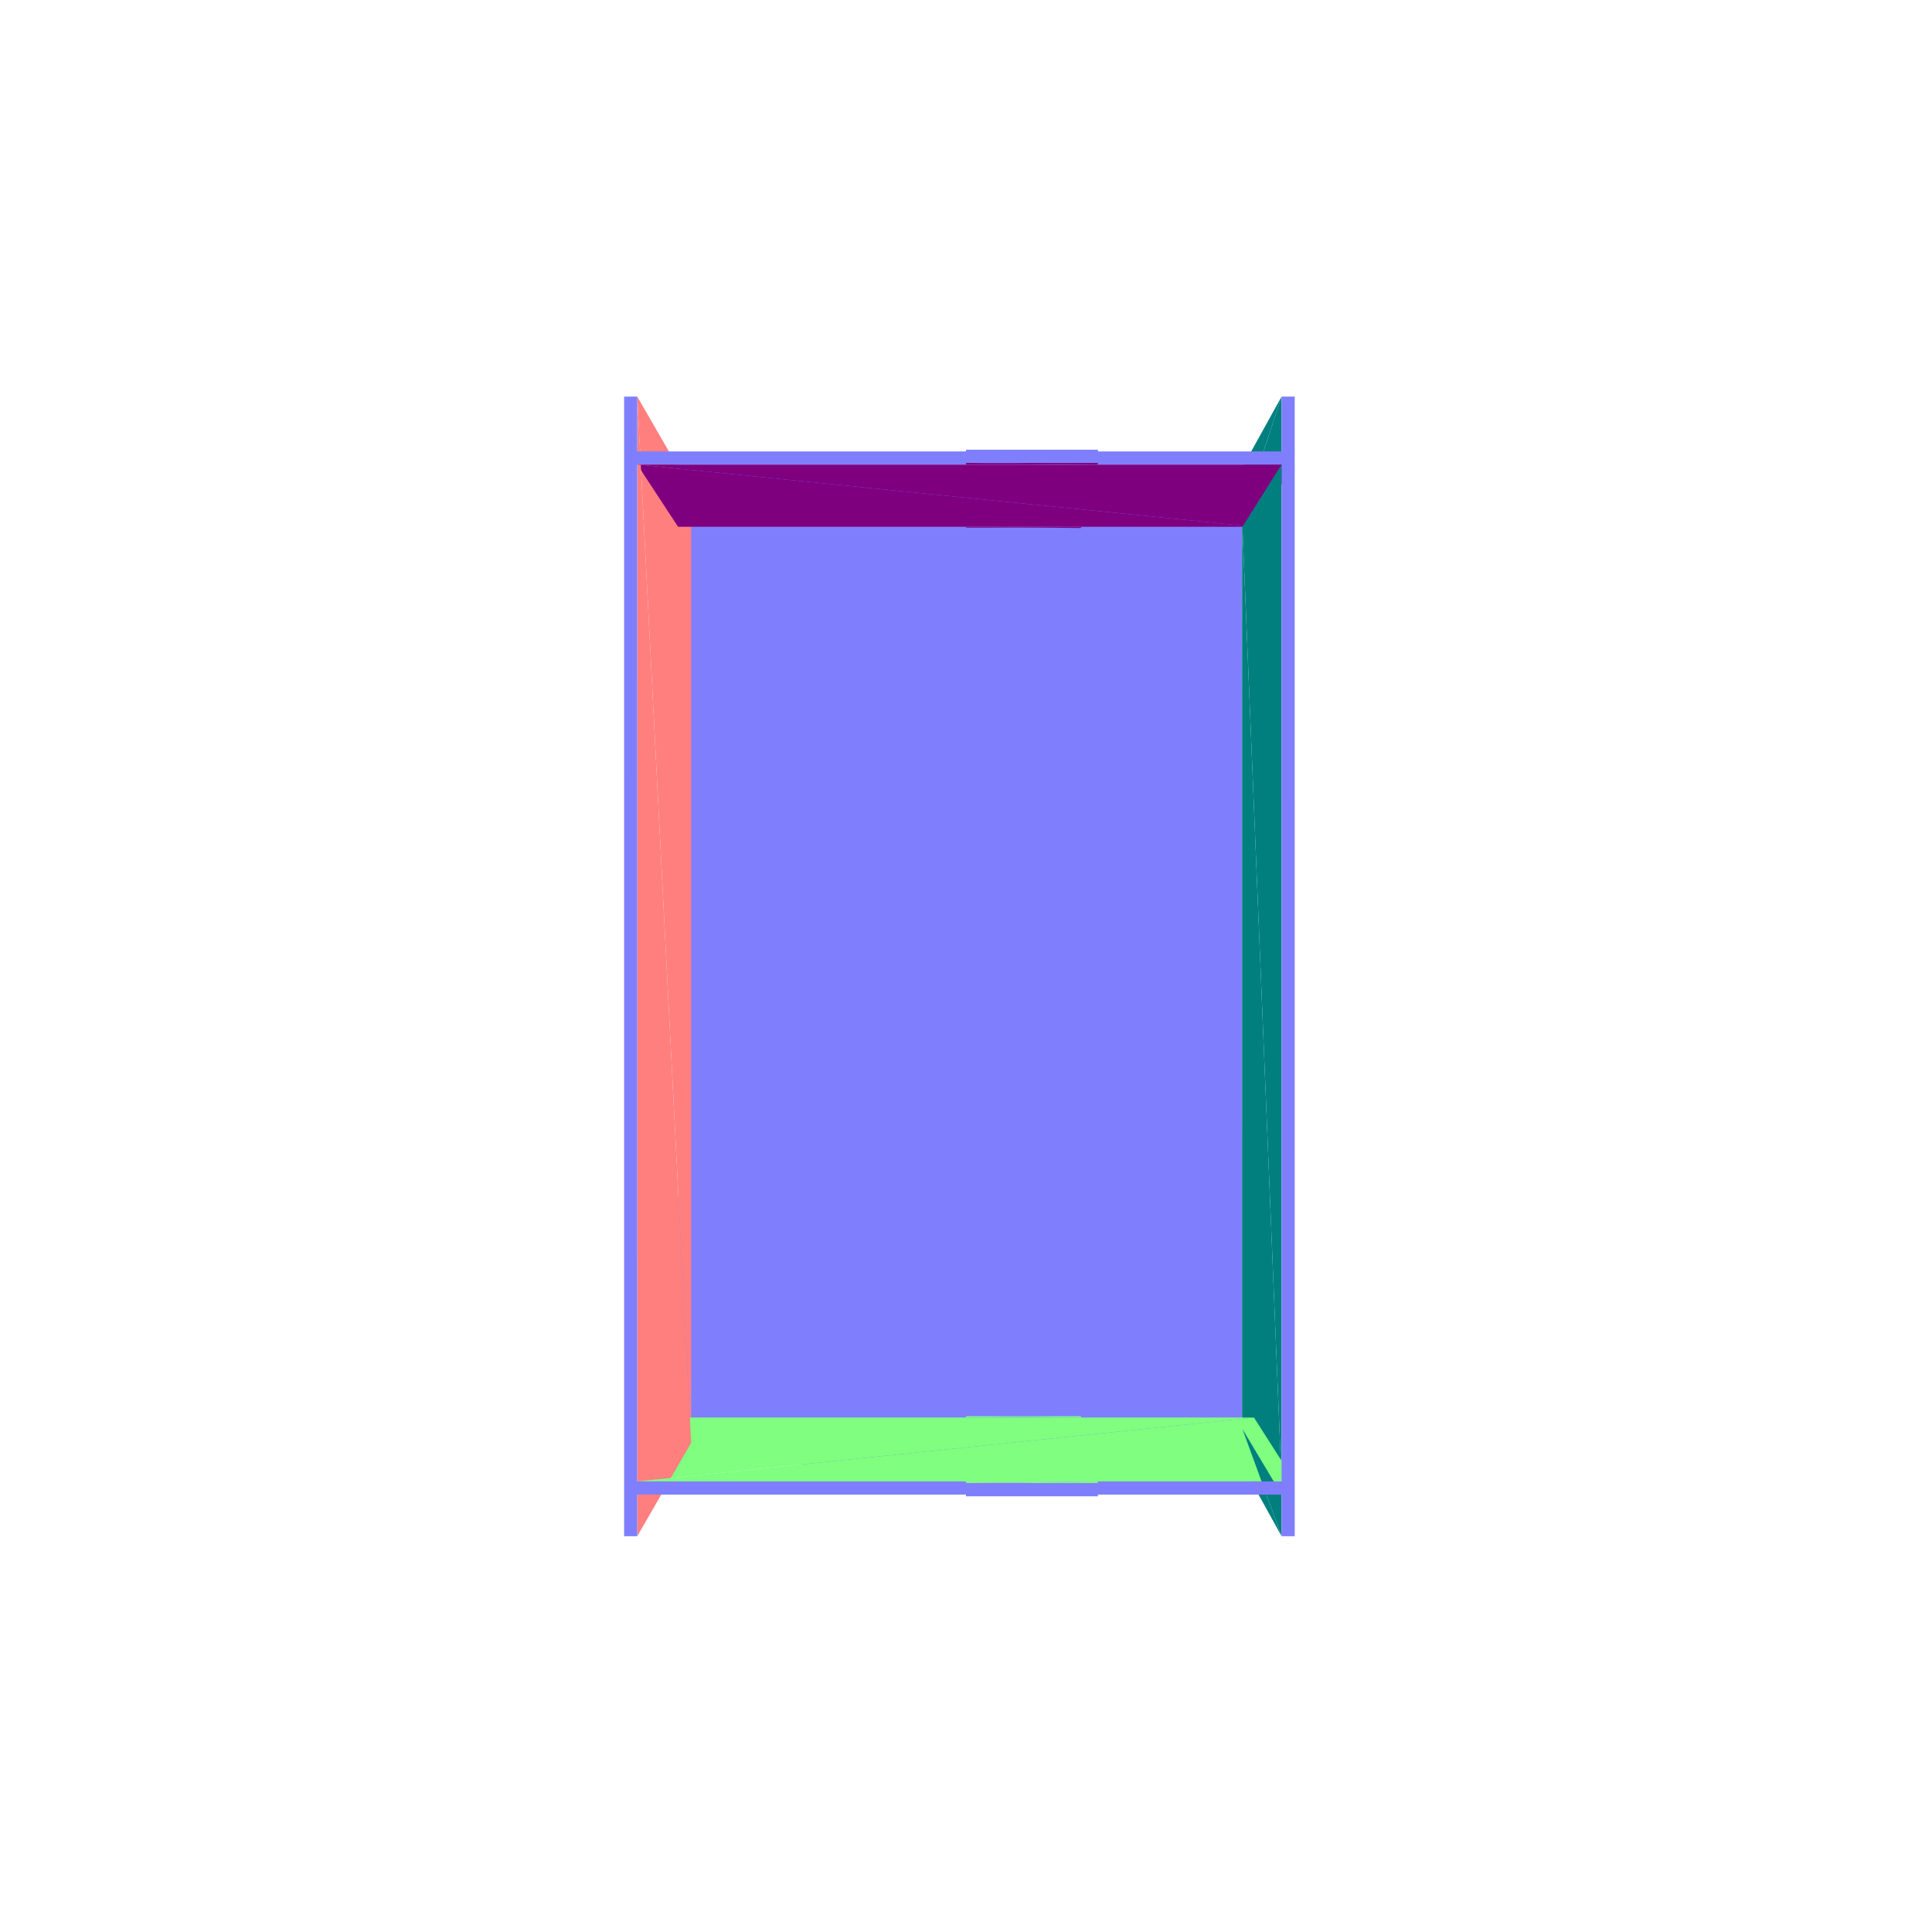
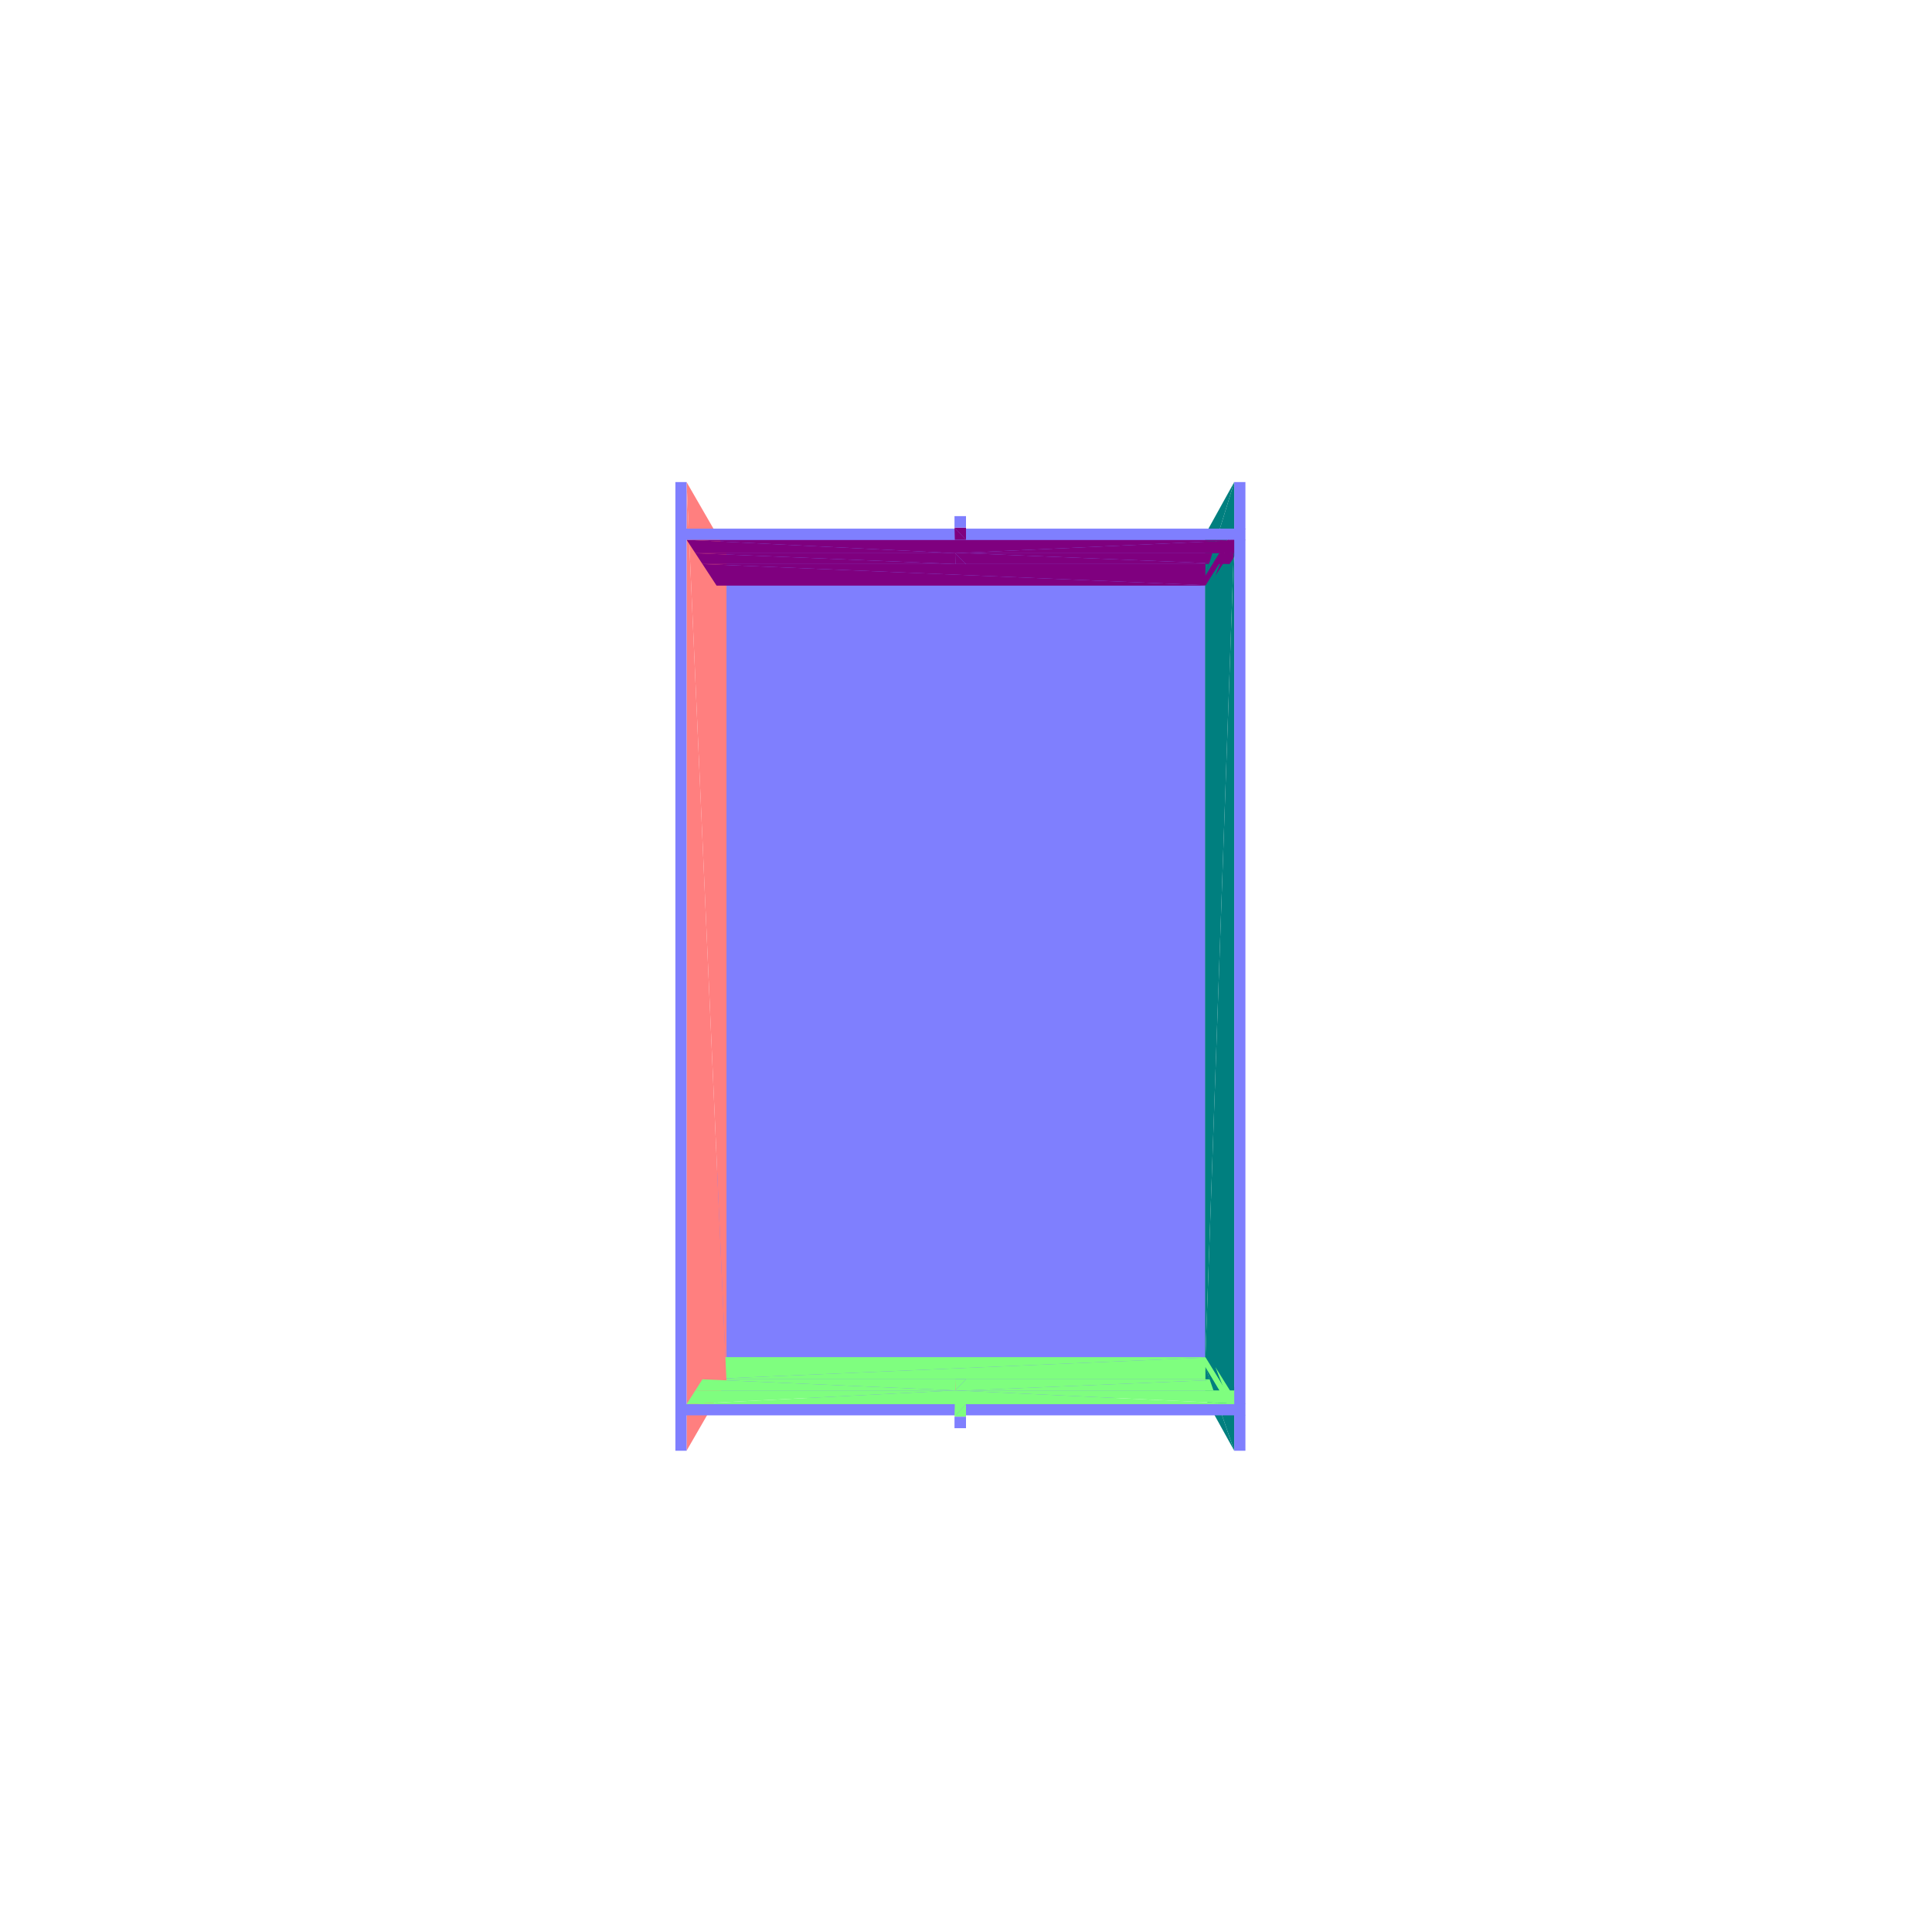
<svg xmlns="http://www.w3.org/2000/svg" viewBox="-250 -250 500 500" width="500" height="500">
-   <path d="M-71.324,123.733L68.47,-123.522L-71.323,-123.522zM68.47,-123.522L-71.324,123.733L68.471,123.733z" style="fill:rgb(127,127,254)" />
-   <path d="M68.284,123.395L71.541,-129.066L68.283,-123.184zM71.541,-129.066L68.284,123.395L71.541,-116.646zM71.541,-116.646L68.284,123.395L71.541,-113.665zM71.541,-113.665L68.284,123.395L71.542,116.857zM71.542,116.857L68.284,123.395L71.542,119.838zM71.542,119.838L68.284,123.395L71.542,129.278z" style="fill:rgb(0,127,127)" />
-   <path d="M-4.145903206273334e-14,-113.341L29.724,-116.313L-4.226700785617104e-14,-116.313zM29.724,-116.313L-4.145903206273334e-14,-113.341L29.724,-113.341zM2.183382771679867e-14,119.496L29.724,116.524L2.1025814951182042e-14,116.524zM29.724,116.524L2.183382771679867e-14,119.496L29.724,119.496z" style="fill:rgb(127,127,254)" />
-   <path d="M29.724,-116.313L-4.113284744910588e-14,-116.424L-4.226700785617104e-14,-116.313z" style="fill:rgb(127,0,127)" />
-   <path d="M29.724,-113.341L29.752,-116.424L29.724,-116.313zM29.724,119.496L29.752,116.635L29.724,116.524z" style="fill:rgb(0,127,127)" />
-   <path d="M2.3029063577270752e-14,119.61L29.724,119.496L2.183382771679867e-14,119.496z" style="fill:rgb(127,254,127)" />
-   <path d="M-4.113284744910588e-14,-116.424L29.724,-116.313L29.752,-116.424z" style="fill:rgb(127,0,127)" />
-   <path d="M29.752,-116.424L29.724,-113.341L29.752,-113.449zM29.752,116.635L29.724,119.496L29.752,119.61z" style="fill:rgb(0,127,127)" />
-   <path d="M29.724,119.496L2.3029063577270752e-14,119.61L29.752,119.61z" style="fill:rgb(127,254,127)" />
-   <path d="M-3.8783966117617027e-14,-116.424L29.752,-128.82L-4.2912807861725623e-14,-128.82zM29.752,-128.82L-3.8783966117617027e-14,-116.424L29.752,-116.424zM-3.779304263625727e-14,-113.449L-3.8783966117617027e-14,-116.424L-4.0324101839261354e-14,-113.449z" style="fill:rgb(127,127,254)" />
-   <path d="M-4.145903206273334e-14,-113.341L-3.885803321259598e-14,-116.646L-4.226700785617104e-14,-116.313z" style="fill:rgb(0,127,127)" />
-   <path d="M29.724,-113.341L-3.804774369228582e-14,-113.665L-4.145903206273334e-14,-113.341z" style="fill:rgb(127,0,127)" />
-   <path d="M29.752,-128.82L71.406,129.032L71.404,-128.82zM-74.381,129.032L-4.2912807861725623e-14,-128.82L-74.379,-128.82zM71.406,129.032L29.752,-128.82L29.752,-116.424zM-4.2912807861725623e-14,-128.82L-74.381,129.032L-4.113284744910588e-14,-116.424zM3.884008835882693e-14,116.635L29.752,-113.449L-3.779304263625727e-14,-113.449zM71.406,129.032L29.752,-116.424L29.752,-113.449zM-3.8783966117617027e-14,-116.424L-74.381,129.032L-4.0324101839261354e-14,-113.449zM29.752,-113.449L3.884008835882693e-14,116.635L29.752,116.635zM71.406,129.032L29.752,-113.449L29.752,116.635zM-4.0324101839261354e-14,-113.449L-74.381,129.032L2.2220280925575523e-14,116.635zM3.983105619680826e-14,119.61L3.884008835882693e-14,116.635L2.3029063577270752e-14,119.61zM2.2220280925575523e-14,116.635L-74.381,129.032L3.884008835882693e-14,116.635zM71.406,129.032L29.752,116.635L29.752,119.61zM3.884008835882693e-14,116.635L-74.381,129.032L2.3029063577270752e-14,119.61zM4.296912475292018e-14,129.032L29.752,119.61L3.983105619680826e-14,119.61zM71.406,129.032L29.752,119.61L29.753,129.032zM2.3029063577270752e-14,119.61L-74.381,129.032L4.296912475292018e-14,129.032zM29.752,119.61L4.296912475292018e-14,129.032L29.753,129.032z" style="fill:rgb(127,127,254)" />
-   <path d="M3.891415877242801e-14,116.857L29.724,116.524L3.528311058344538e-14,116.524z" style="fill:rgb(127,254,127)" />
-   <path d="M3.609112657950071e-14,119.496L3.891415877242801e-14,116.857L3.528311058344538e-14,116.524zM-3.885803321259598e-14,-116.646L-4.145903206273334e-14,-113.341L-3.804774369228582e-14,-113.665z" style="fill:rgb(0,127,127)" />
-   <path d="M-3.804774369228582e-14,-113.665L29.724,-113.341L29.809,-113.665z" style="fill:rgb(127,0,127)" />
-   <path d="M29.724,116.524L3.891415877242801e-14,116.857L29.809,116.857z" style="fill:rgb(127,254,127)" />
-   <path d="M3.891415877242801e-14,116.857L3.609112657950071e-14,119.496L3.972448872589517e-14,119.838z" style="fill:rgb(0,127,127)" />
-   <path d="M71.541,-113.665L74.521,-116.646L71.541,-116.646zM-3.804774369228582e-14,-113.665L29.809,-116.646L-3.885803321259598e-14,-116.646zM74.521,-116.646L71.541,-113.665L74.521,-113.665zM29.809,-116.646L-3.804774369228582e-14,-113.665L29.809,-113.665zM71.542,119.838L74.523,116.857L71.542,116.857zM3.972448872589517e-14,119.838L29.809,116.857L3.891415877242801e-14,116.857zM74.523,116.857L71.542,119.838L74.523,119.838zM29.809,116.857L3.972448872589517e-14,119.838L29.809,119.838z" style="fill:rgb(127,127,254)" />
-   <path d="M-85.074,-147.358L-71.13,123.395L-71.128,-123.184z" style="fill:rgb(255,127,127)" />
-   <path d="M71.541,-116.646L81.671,-147.358L71.541,-129.066z" style="fill:rgb(0,127,127)" />
-   <path d="M74.521,-116.646L81.671,-133.179L71.541,-116.646zM74.521,-113.665L-85.075,-129.776L-74.521,-113.665z" style="fill:rgb(127,0,127)" />
-   <path d="M81.674,133.391L71.541,-113.665L71.542,116.857z" style="fill:rgb(0,127,127)" />
-   <path d="M-85.077,133.391L74.523,116.857L-74.523,116.857zM71.542,119.838L85.077,136.794L74.523,119.838z" style="fill:rgb(127,254,127)" />
-   <path d="M81.674,147.571L71.542,119.838L71.542,129.278z" style="fill:rgb(0,127,127)" />
-   <path d="M-71.13,123.395L-85.074,-147.358L-85.077,147.571z" style="fill:rgb(255,127,127)" />
-   <path d="M81.671,-147.358L71.541,-116.646L81.671,-133.179z" style="fill:rgb(0,127,127)" />
-   <path d="M81.671,-133.179L74.521,-116.646L85.074,-133.179zM-85.075,-129.776L74.521,-113.665L85.075,-129.776z" style="fill:rgb(127,0,127)" />
-   <path d="M71.541,-113.665L81.674,133.391L81.672,-129.776z" style="fill:rgb(0,127,127)" />
-   <path d="M74.523,116.857L-85.077,133.391L85.077,133.391zM85.077,136.794L71.542,119.838L81.674,136.794z" style="fill:rgb(127,254,127)" />
-   <path d="M71.542,119.838L81.674,147.571L81.674,136.794z" style="fill:rgb(0,127,127)" />
-   <path d="M81.671,-133.179L85.074,-147.358L81.671,-147.358zM85.074,-147.358L81.671,-133.179L85.074,-133.179zM-85.075,-129.776L85.074,-133.179L-85.074,-133.179zM85.074,-133.179L-85.075,-129.776L85.075,-129.776zM-88.48,147.571L-85.074,-147.358L-88.477,-147.358zM81.674,133.391L85.075,-129.776L81.672,-129.776zM85.075,-129.776L81.674,133.391L85.077,133.391zM-85.074,-147.358L-88.48,147.571L-85.077,147.571zM-85.077,136.794L85.077,133.391L-85.077,133.391zM85.077,133.391L-85.077,136.794L85.077,136.794zM81.674,147.571L85.077,136.794L81.674,136.794zM85.077,136.794L81.674,147.571L85.077,147.571z" style="fill:rgb(127,127,254)" />
-   <path d="M-4.746955146110262e-14,-129.776L-4.451019317784435e-14,-133.616L-4.8394583465826736e-14,-133.179z" style="fill:rgb(0,127,127)" />
-   <path d="M34.03,-129.776L-4.358212719631804e-14,-130.202L-4.746955146110262e-14,-129.776z" style="fill:rgb(127,0,127)" />
-   <path d="M4.456659065111754e-14,133.828L34.031,133.391L4.039099659809932e-14,133.391z" style="fill:rgb(127,254,127)" />
-   <path d="M4.1316081298423777e-14,136.794L4.4566590651117563e-14,133.828L4.039099659809932e-14,133.391zM-4.451019317784435e-14,-133.616L-4.746955146110262e-14,-129.776L-4.358212719631804e-14,-130.202z" style="fill:rgb(0,127,127)" />
-   <path d="M-4.358212719631804e-14,-130.202L34.03,-129.776L34.141,-130.202z" style="fill:rgb(127,0,127)" />
-   <path d="M34.031,133.391L4.456659065111754e-14,133.828L34.142,133.828z" style="fill:rgb(127,254,127)" />
-   <path d="M4.4566590651117563e-14,133.828L4.1316081298423777e-14,136.794L4.549470967441966e-14,137.242z" style="fill:rgb(0,127,127)" />
-   <path d="M-4.358212719631804e-14,-130.202L34.141,-133.616L-4.451019317784435e-14,-133.616zM34.141,-133.616L-4.358212719631804e-14,-130.202L34.141,-130.202zM4.549470967441966e-14,137.242L34.142,133.828L4.456659065111754e-14,133.828zM34.142,133.828L4.549470967441966e-14,137.242L34.142,137.242z" style="fill:rgb(127,127,254)" />
+   <path d="M-62.132,107.8L59.646,-107.589L-62.131,-107.589zM59.646,-107.589L-62.132,107.8L59.647,107.8z" style="fill:rgb(127,127,254)" />
+   <path d="M59.505,107.544L61.962,-111.773L59.504,-107.333zM61.962,-111.773L59.505,107.544L61.963,-101.015zM61.963,-101.015L59.505,107.544L61.963,-98.434zM61.963,-98.434L59.505,107.544L61.964,101.226zM61.964,101.226L59.505,107.544L61.964,103.807zM61.964,103.807L59.505,107.544L61.964,111.983z" style="fill:rgb(0,127,127)" />
+   <path d="M-64.439,111.799L61.86,-111.588L-64.438,-111.588zM61.86,-111.588L-64.439,111.799L61.862,111.799zM61.963,-98.434L64.544,-101.015L61.963,-101.015zM64.544,-101.015L61.963,-98.434L64.544,-98.434zM61.964,101.226L64.546,103.807L64.546,101.226zM64.546,103.807L61.964,101.226L61.964,103.807z" style="fill:rgb(127,127,254)" />
+   <path d="M-72.313,-125.239L-61.984,107.544L-61.983,-107.333z" style="fill:rgb(255,127,127)" />
+   <path d="M64.544,-98.434L-68.208,-104.027L-64.544,-98.434z" style="fill:rgb(127,0,127)" />
+   <path d="M-68.21,106.966L64.546,101.226L-64.546,101.226z" style="fill:rgb(127,254,127)" />
+   <path d="M-68.208,-104.027L64.544,-98.434L68.208,-104.027z" style="fill:rgb(127,0,127)" />
+   <path d="M64.546,101.226L3.602369030821095e-14,106.966L68.21,106.966zM64.546,101.226L-2.728,106.966L3.602369030821095e-14,106.966zM64.546,101.226L-68.21,106.966L-2.728,106.966z" style="fill:rgb(127,254,127)" />
+   <path d="M61.963,-101.015L69.421,-125.239L61.962,-111.773z" style="fill:rgb(0,127,127)" />
+   <path d="M64.544,-101.015L69.421,-113.187L61.963,-101.015z" style="fill:rgb(127,0,127)" />
+   <path d="M61.964,101.226L69.421,-110.294L61.963,-98.434z" style="fill:rgb(0,127,127)" />
+   <path d="M69.422,116.29L64.546,103.807L61.964,103.807z" style="fill:rgb(127,254,127)" />
+   <path d="M69.422,125.45L61.964,103.807L61.964,111.983z" style="fill:rgb(0,127,127)" />
+   <path d="M-2.728,-106.756L-3.441830216089052e-14,-104.027L-3.515994872217634e-14,-106.756zM-3.441830216089052e-14,-104.027L-2.728,-106.756L-2.728,-104.027zM-2.728,106.966L3.676537074215535e-14,109.695L3.602369030821095e-14,106.966zM3.676537074215535e-14,109.695L-2.728,106.966L-2.728,109.695z" style="fill:rgb(127,127,254)" />
+   <path d="M-2.728,-106.756L-2.802,-106.829L-2.728,-104.027z" style="fill:rgb(255,127,127)" />
+   <path d="M-3.3629516488947535e-14,-106.829L-3.515994872217634e-14,-106.756L-3.441830216089052e-14,-104.027z" style="fill:rgb(0,127,127)" />
+   <path d="M-2.728,-104.027L-70.044,-106.829L-68.208,-104.027zM68.208,-104.027L-3.3629516488947535e-14,-106.829L-3.441830216089052e-14,-104.027zM-3.441830216089052e-14,-104.027L-2.802,-106.829L-2.728,-104.027z" style="fill:rgb(127,0,127)" />
+   <path d="M3.556888448037862e-14,109.841L68.21,106.966L3.602369030821095e-14,106.966zM-68.21,106.966L-2.802,109.841L-2.728,106.966zM-2.802,109.841L3.602369030821095e-14,106.966L-2.728,106.966z" style="fill:rgb(127,254,127)" />
+   <path d="M-2.728,106.966L-2.802,112.643L-2.728,109.695z" style="fill:rgb(255,127,127)" />
+   <path d="M3.946944951081267e-14,112.643L3.602369030821095e-14,106.966L3.676537074215535e-14,109.695z" style="fill:rgb(0,127,127)" />
+   <path d="M-61.984,107.544L-72.313,-125.239L-72.315,125.45zM-2.802,-106.829L-2.728,-106.756L-2.802,-109.631z" style="fill:rgb(255,127,127)" />
+   <path d="M-3.515994872217634e-14,-106.756L-3.3629516488947535e-14,-106.829L-3.439111779177979e-14,-109.631z" style="fill:rgb(0,127,127)" />
+   <path d="M-70.044,-106.829L-2.728,-104.027L-2.802,-106.829zM-3.3629516488947535e-14,-106.829L68.208,-104.027L70.044,-106.829zM-2.802,-106.829L-3.441830216089052e-14,-104.027L-3.3629516488947535e-14,-106.829z" style="fill:rgb(127,0,127)" />
+   <path d="M68.21,106.966L3.556888448037862e-14,109.841L70.045,109.841zM-2.802,109.841L-68.21,106.966L-70.045,109.841zM3.602369030821095e-14,106.966L-2.802,109.841L3.870781248803411e-14,109.841z" style="fill:rgb(127,254,127)" />
+   <path d="M-2.802,112.643L-2.728,106.966L-2.802,109.841z" style="fill:rgb(255,127,127)" />
+   <path d="M3.602369030821095e-14,106.966L3.946944951081267e-14,112.643L3.870781248803411e-14,109.841zM69.421,-125.239L61.963,-101.015L69.421,-113.187z" style="fill:rgb(0,127,127)" />
+   <path d="M69.421,-113.187L64.544,-101.015L72.313,-113.187z" style="fill:rgb(127,0,127)" />
+   <path d="M69.421,-110.294L61.964,101.226L69.422,113.398z" style="fill:rgb(0,127,127)" />
+   <path d="M64.546,103.807L69.422,116.29L72.315,116.29z" style="fill:rgb(127,254,127)" />
+   <path d="M61.964,103.807L69.422,125.45L69.422,116.29z" style="fill:rgb(0,127,127)" />
+   <path d="M-2.802,-109.631L-3.3629516488947535e-14,-106.829L-3.439111779177979e-14,-109.631zM-3.3629516488947535e-14,-106.829L-2.802,-109.631L-2.802,-106.829zM-2.802,109.841L3.946944951081267e-14,112.643L3.870781248803411e-14,109.841zM3.946944951081267e-14,112.643L-2.802,109.841L-2.802,112.643z" style="fill:rgb(127,127,254)" />
+   <path d="M72.313,-110.294L-3.3629516488947535e-14,-106.829L70.044,-106.829zM72.313,-110.294L-2.802,-106.829L-3.3629516488947535e-14,-106.829zM-2.802,-106.829L-72.313,-110.294L-70.044,-106.829z" style="fill:rgb(127,0,127)" />
+   <path d="M3.870781248803411e-14,109.841L72.315,113.398L70.045,109.841zM-2.802,109.841L72.315,113.398L3.556888448037862e-14,109.841zM-72.315,113.398L-2.802,109.841L-70.045,109.841z" style="fill:rgb(127,254,127)" />
+   <path d="M-72.313,-110.294L-2.802,-106.829L72.313,-110.294z" style="fill:rgb(127,0,127)" />
+   <path d="M-2.802,109.841L-72.315,113.398L72.315,113.398z" style="fill:rgb(127,254,127)" />
+   <path d="M69.421,-113.187L72.313,-125.239L69.421,-125.239zM72.313,-125.239L69.421,-113.187L72.313,-113.187zM-72.313,-110.294L72.313,-113.187L-72.313,-113.187zM72.313,-113.187L-72.313,-110.294L72.313,-110.294zM-75.208,125.45L-72.313,-125.239L-75.206,-125.239zM69.422,113.398L72.313,-110.294L69.421,-110.294zM72.313,-110.294L69.422,113.398L72.315,113.398zM-72.313,-125.239L-75.208,125.45L-72.315,125.45zM-72.315,116.29L72.315,113.398L-72.315,113.398zM72.315,113.398L-72.315,116.29L72.315,116.29zM69.422,125.45L72.315,116.29L69.422,116.29zM72.315,116.29L69.422,125.45L72.315,125.45z" style="fill:rgb(127,127,254)" />
+   <path d="M-3.6491414795175896e-14,-110.294L-2.975,-113.449L-2.893,-110.294z" style="fill:rgb(127,0,127)" />
+   <path d="M-2.975,116.635L3.8190143626868563e-14,113.398L-2.893,113.398z" style="fill:rgb(127,254,127)" />
+   <path d="M-2.975,-113.449L-3.6491414795175896e-14,-110.294L-3.571303121013612e-14,-113.449z" style="fill:rgb(127,0,127)" />
+   <path d="M3.8190143626868563e-14,113.398L-2.975,116.635L4.110232696951734e-14,116.635z" style="fill:rgb(127,254,127)" />
+   <path d="M-2.975,-116.424L-3.571303121013612e-14,-113.449L-3.6521778137414654e-14,-116.424zM-3.571303121013612e-14,-113.449L-2.975,-116.424L-2.975,-113.449zM-2.975,116.635L4.1911114176100345e-14,119.61L4.110232696951734e-14,116.635zM4.1911114176100345e-14,119.61L-2.975,116.635L-2.975,119.61z" style="fill:rgb(127,127,254)" />
</svg>
